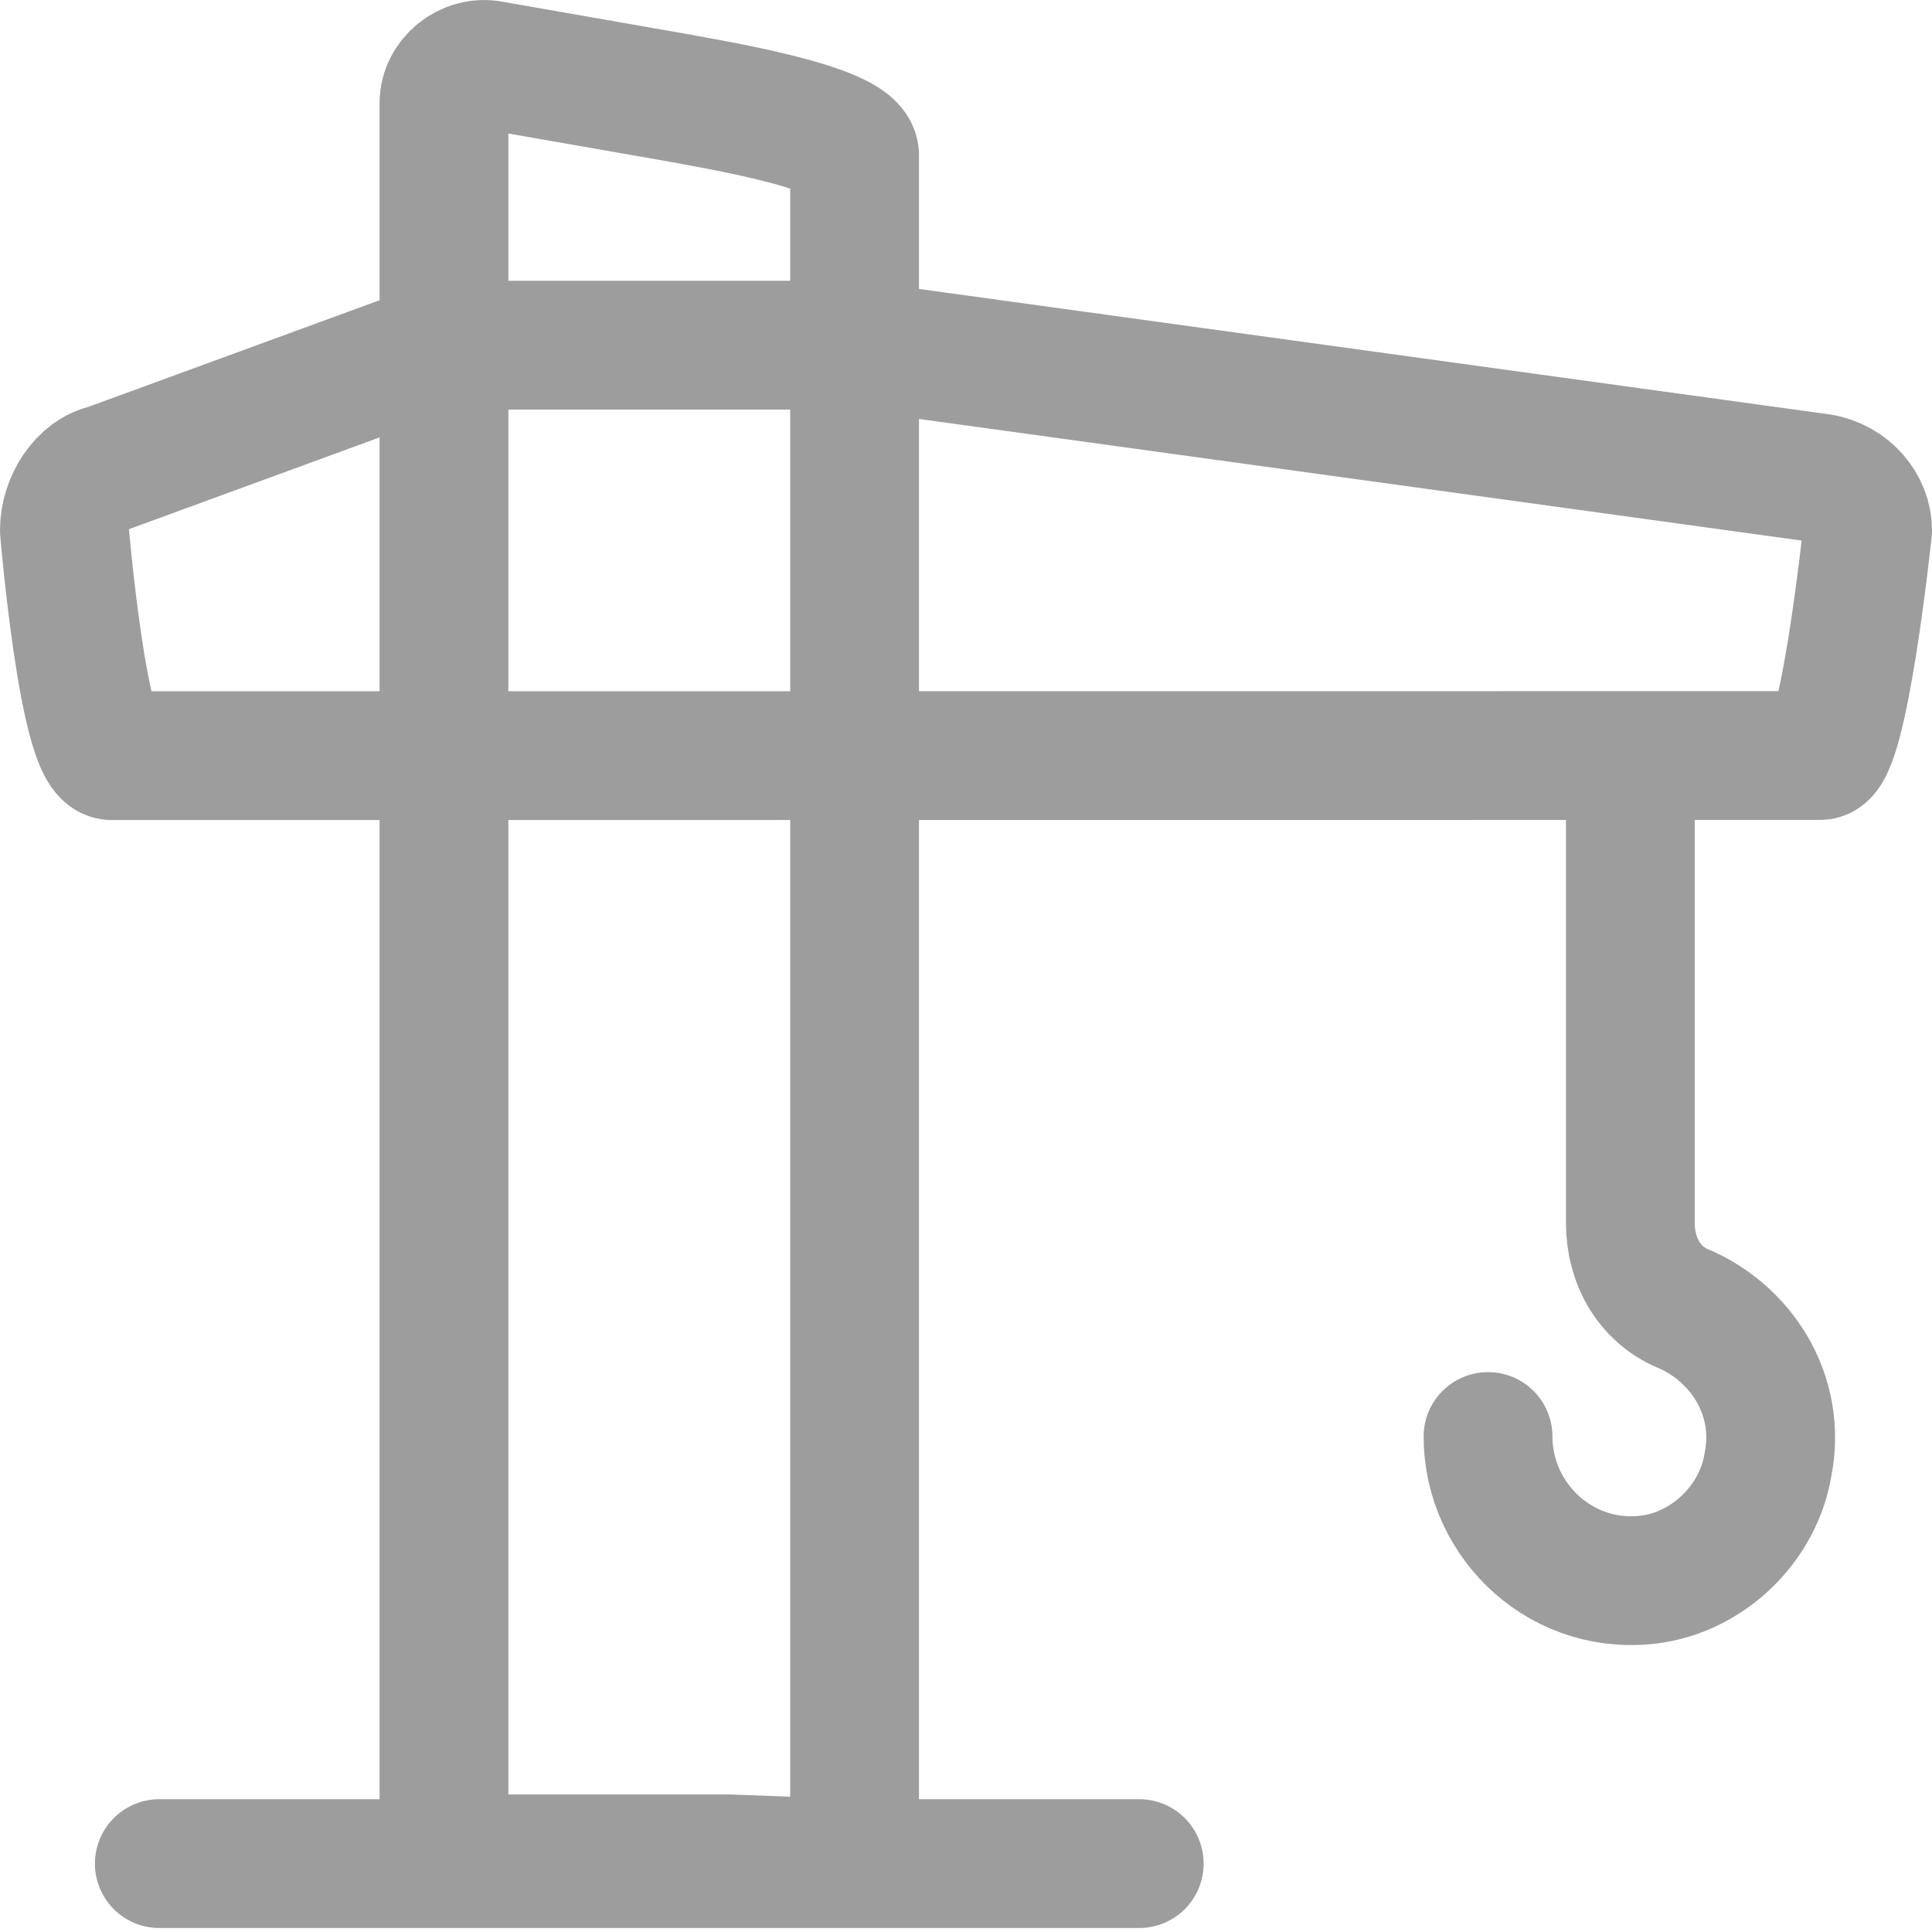
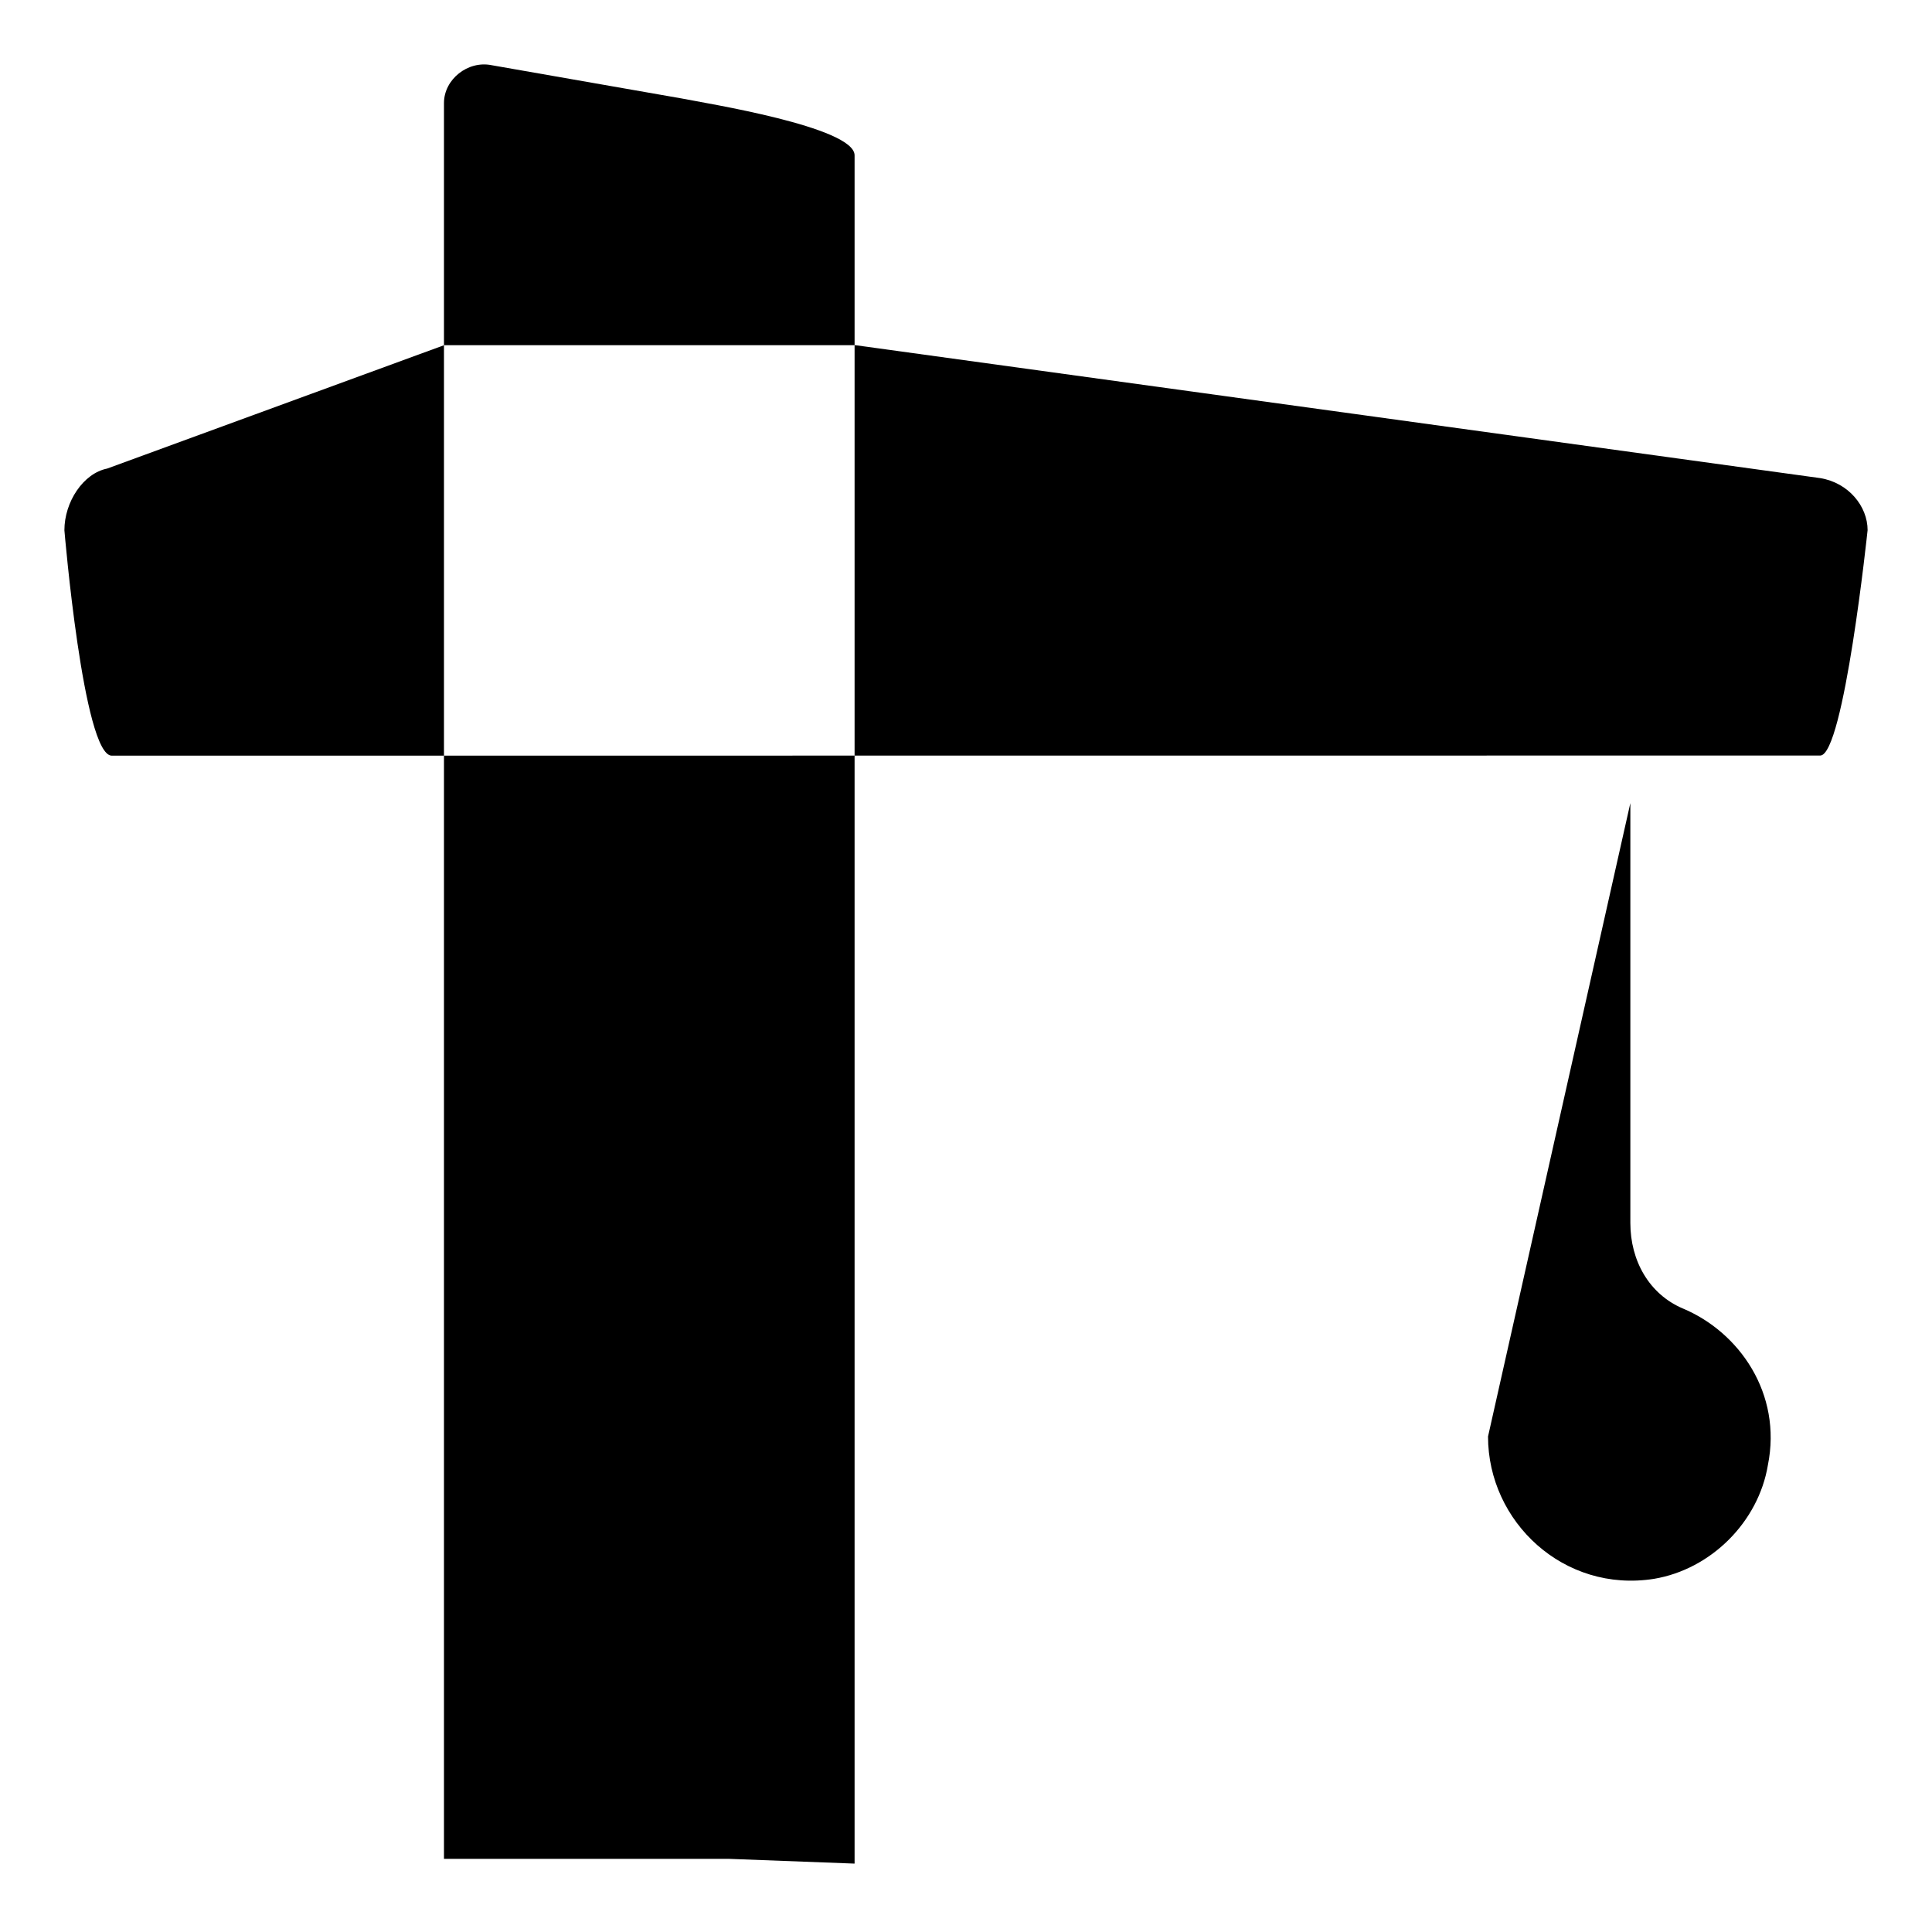
<svg xmlns="http://www.w3.org/2000/svg" version="1.1" id="icon-builds" x="0px" y="0px" viewBox="0 0 15 15" style="enable-background:new 0 0 15 15;" xml:space="preserve">
-   <style type="text/css">
- 	.st0{fill:none;stroke:#9D9D9D;stroke-linecap:round;stroke-linejoin:round;stroke-miterlimit:10;}
- </style>
  <g id="builds">
    <path id="Path_19_" class="st0" d="M11.553,11.153c0,0.663,0.589,1.216,1.289,1.105c0.442-0.074,0.811-0.442,0.884-0.884   c0.111-0.553-0.221-1.032-0.663-1.216c-0.258-0.111-0.405-0.368-0.405-0.663v-3.26" />
    <path id="Stroke-2_19_" class="st0" d="M0.868,5.867c-0.221,0-0.368-1.75-0.368-1.75c0-0.221,0.147-0.442,0.332-0.479L3.448,2.68   h3.193l7.491,1.032c0.221,0.036,0.368,0.22,0.368,0.404c0,0-0.184,1.75-0.368,1.75L0.868,5.867L0.868,5.867z M6.635,14.469V1.206   c0-0.221-1.161-0.405-1.345-0.442L3.816,0.506C3.632,0.469,3.447,0.616,3.447,0.8v13.632h2.211L6.635,14.469z M8.845,14.469H1.237   H8.845z" />
  </g>
</svg>
